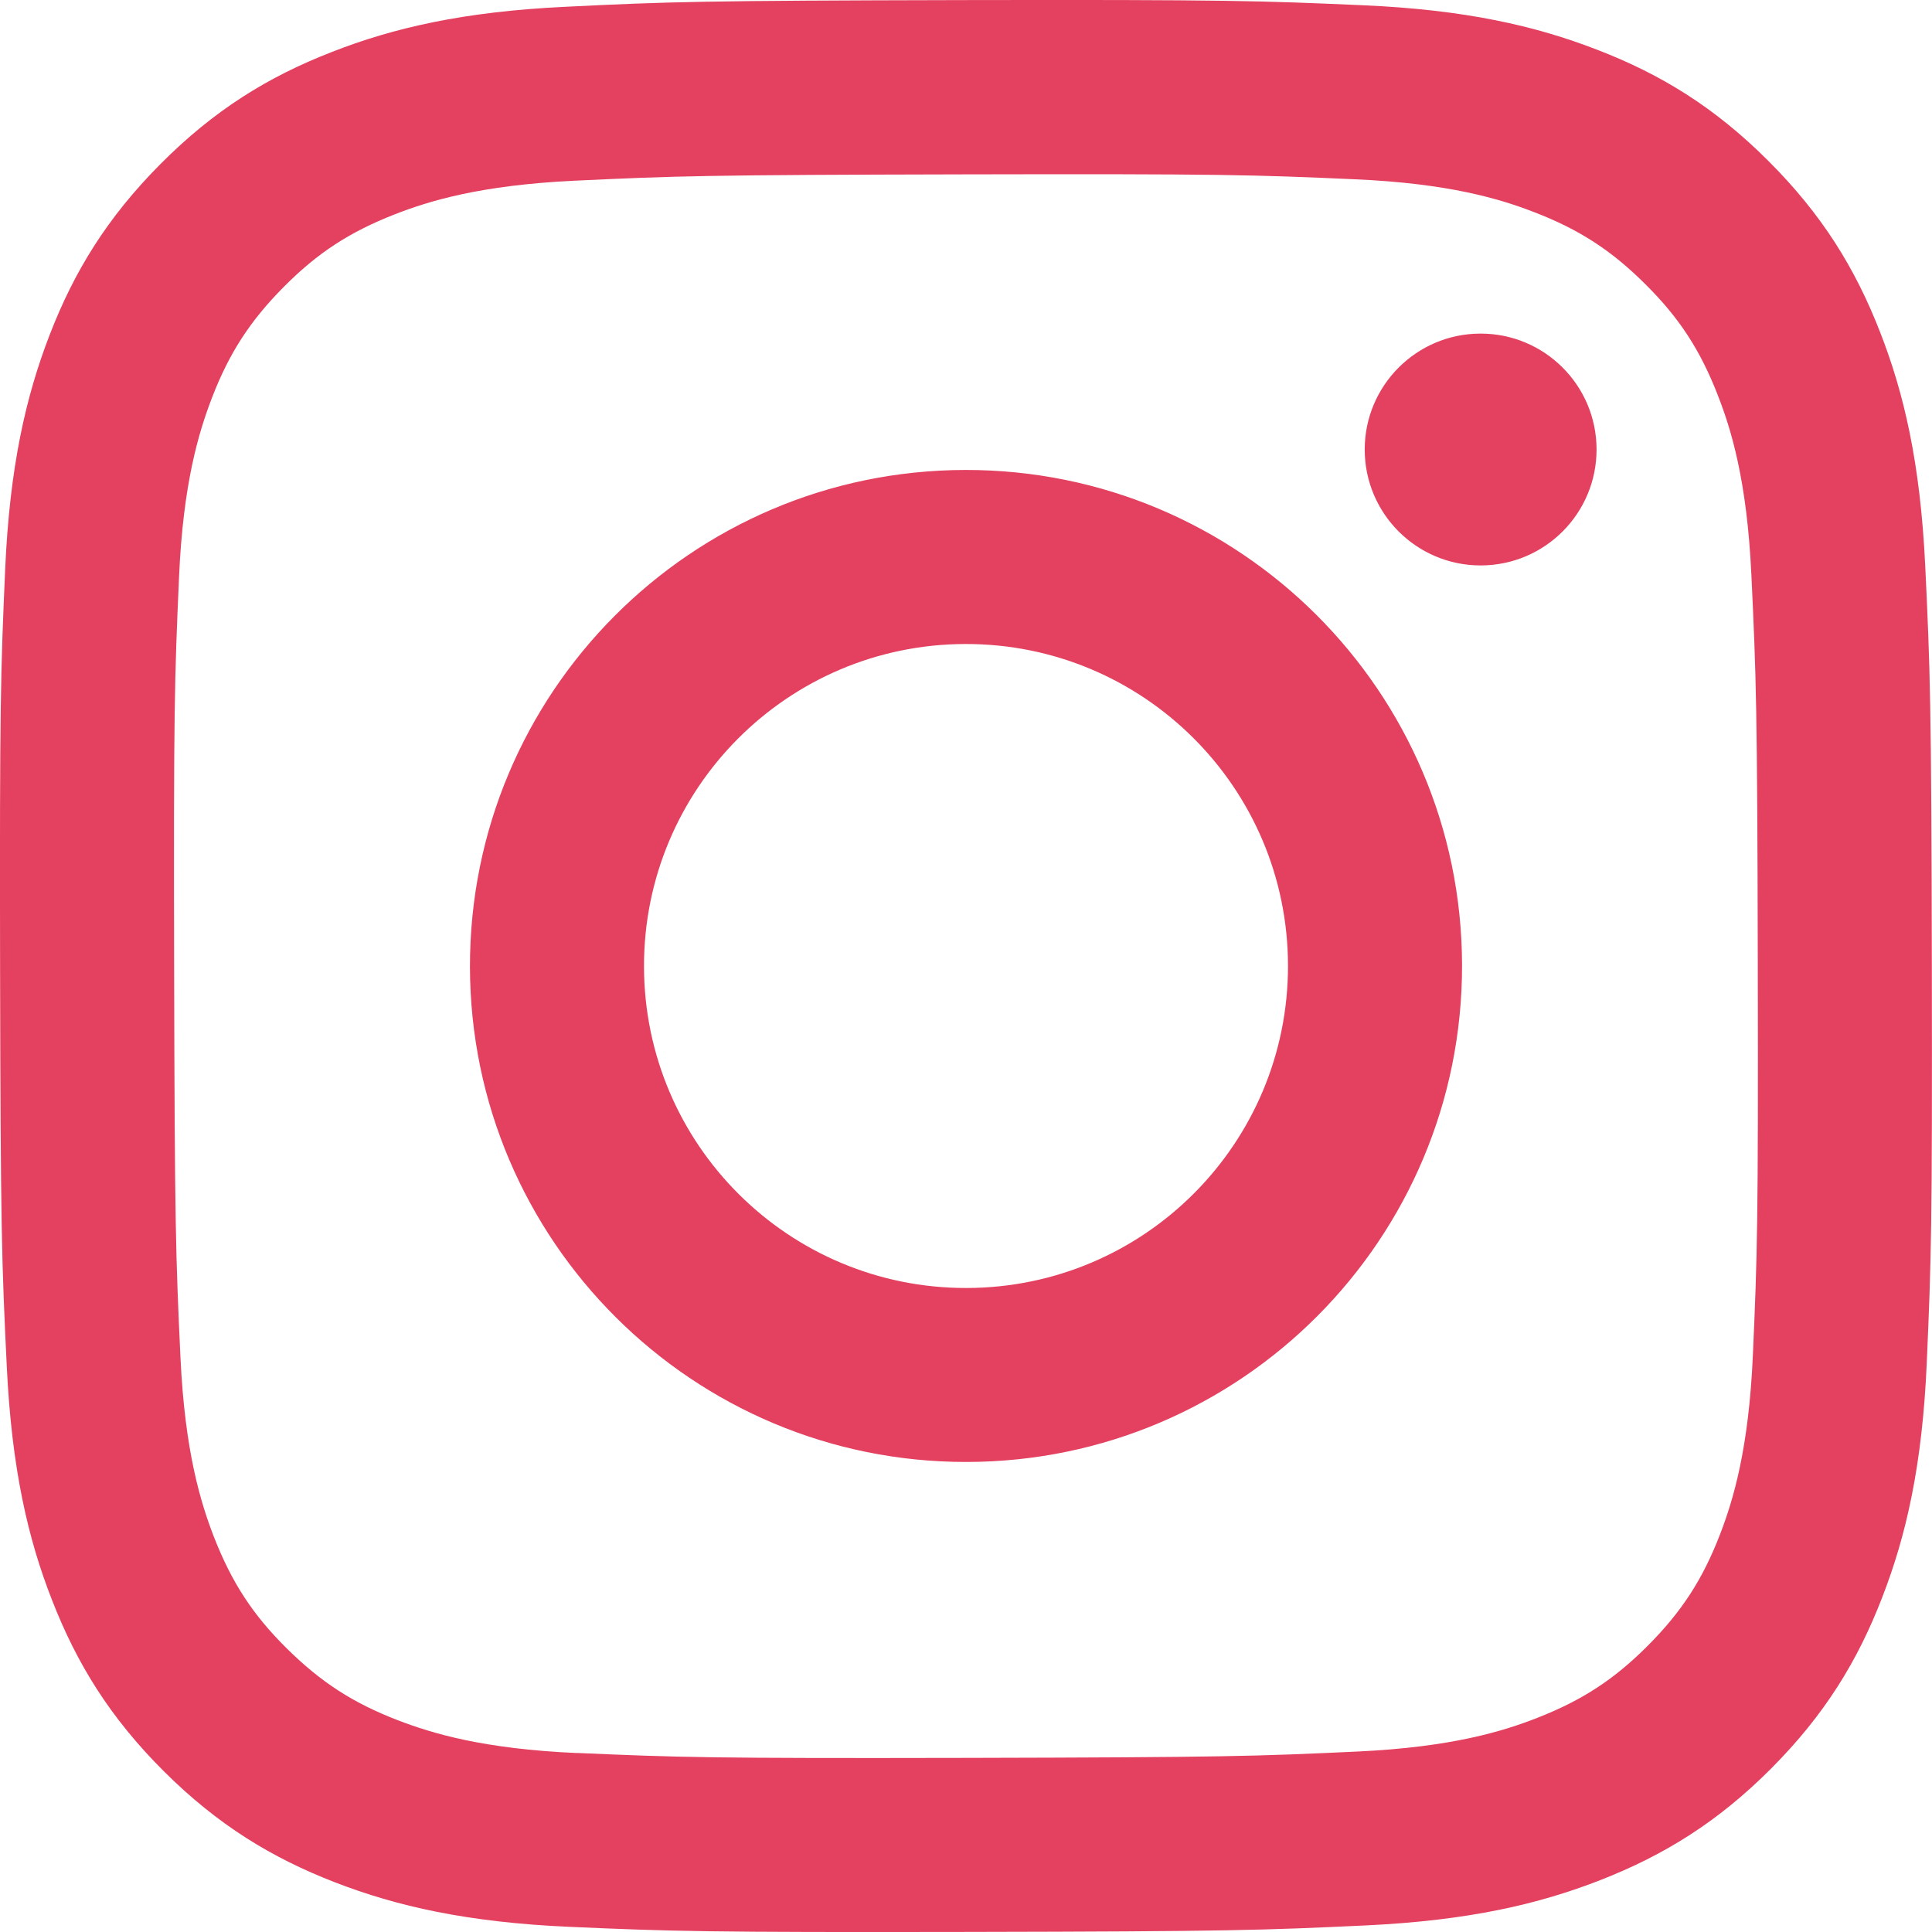
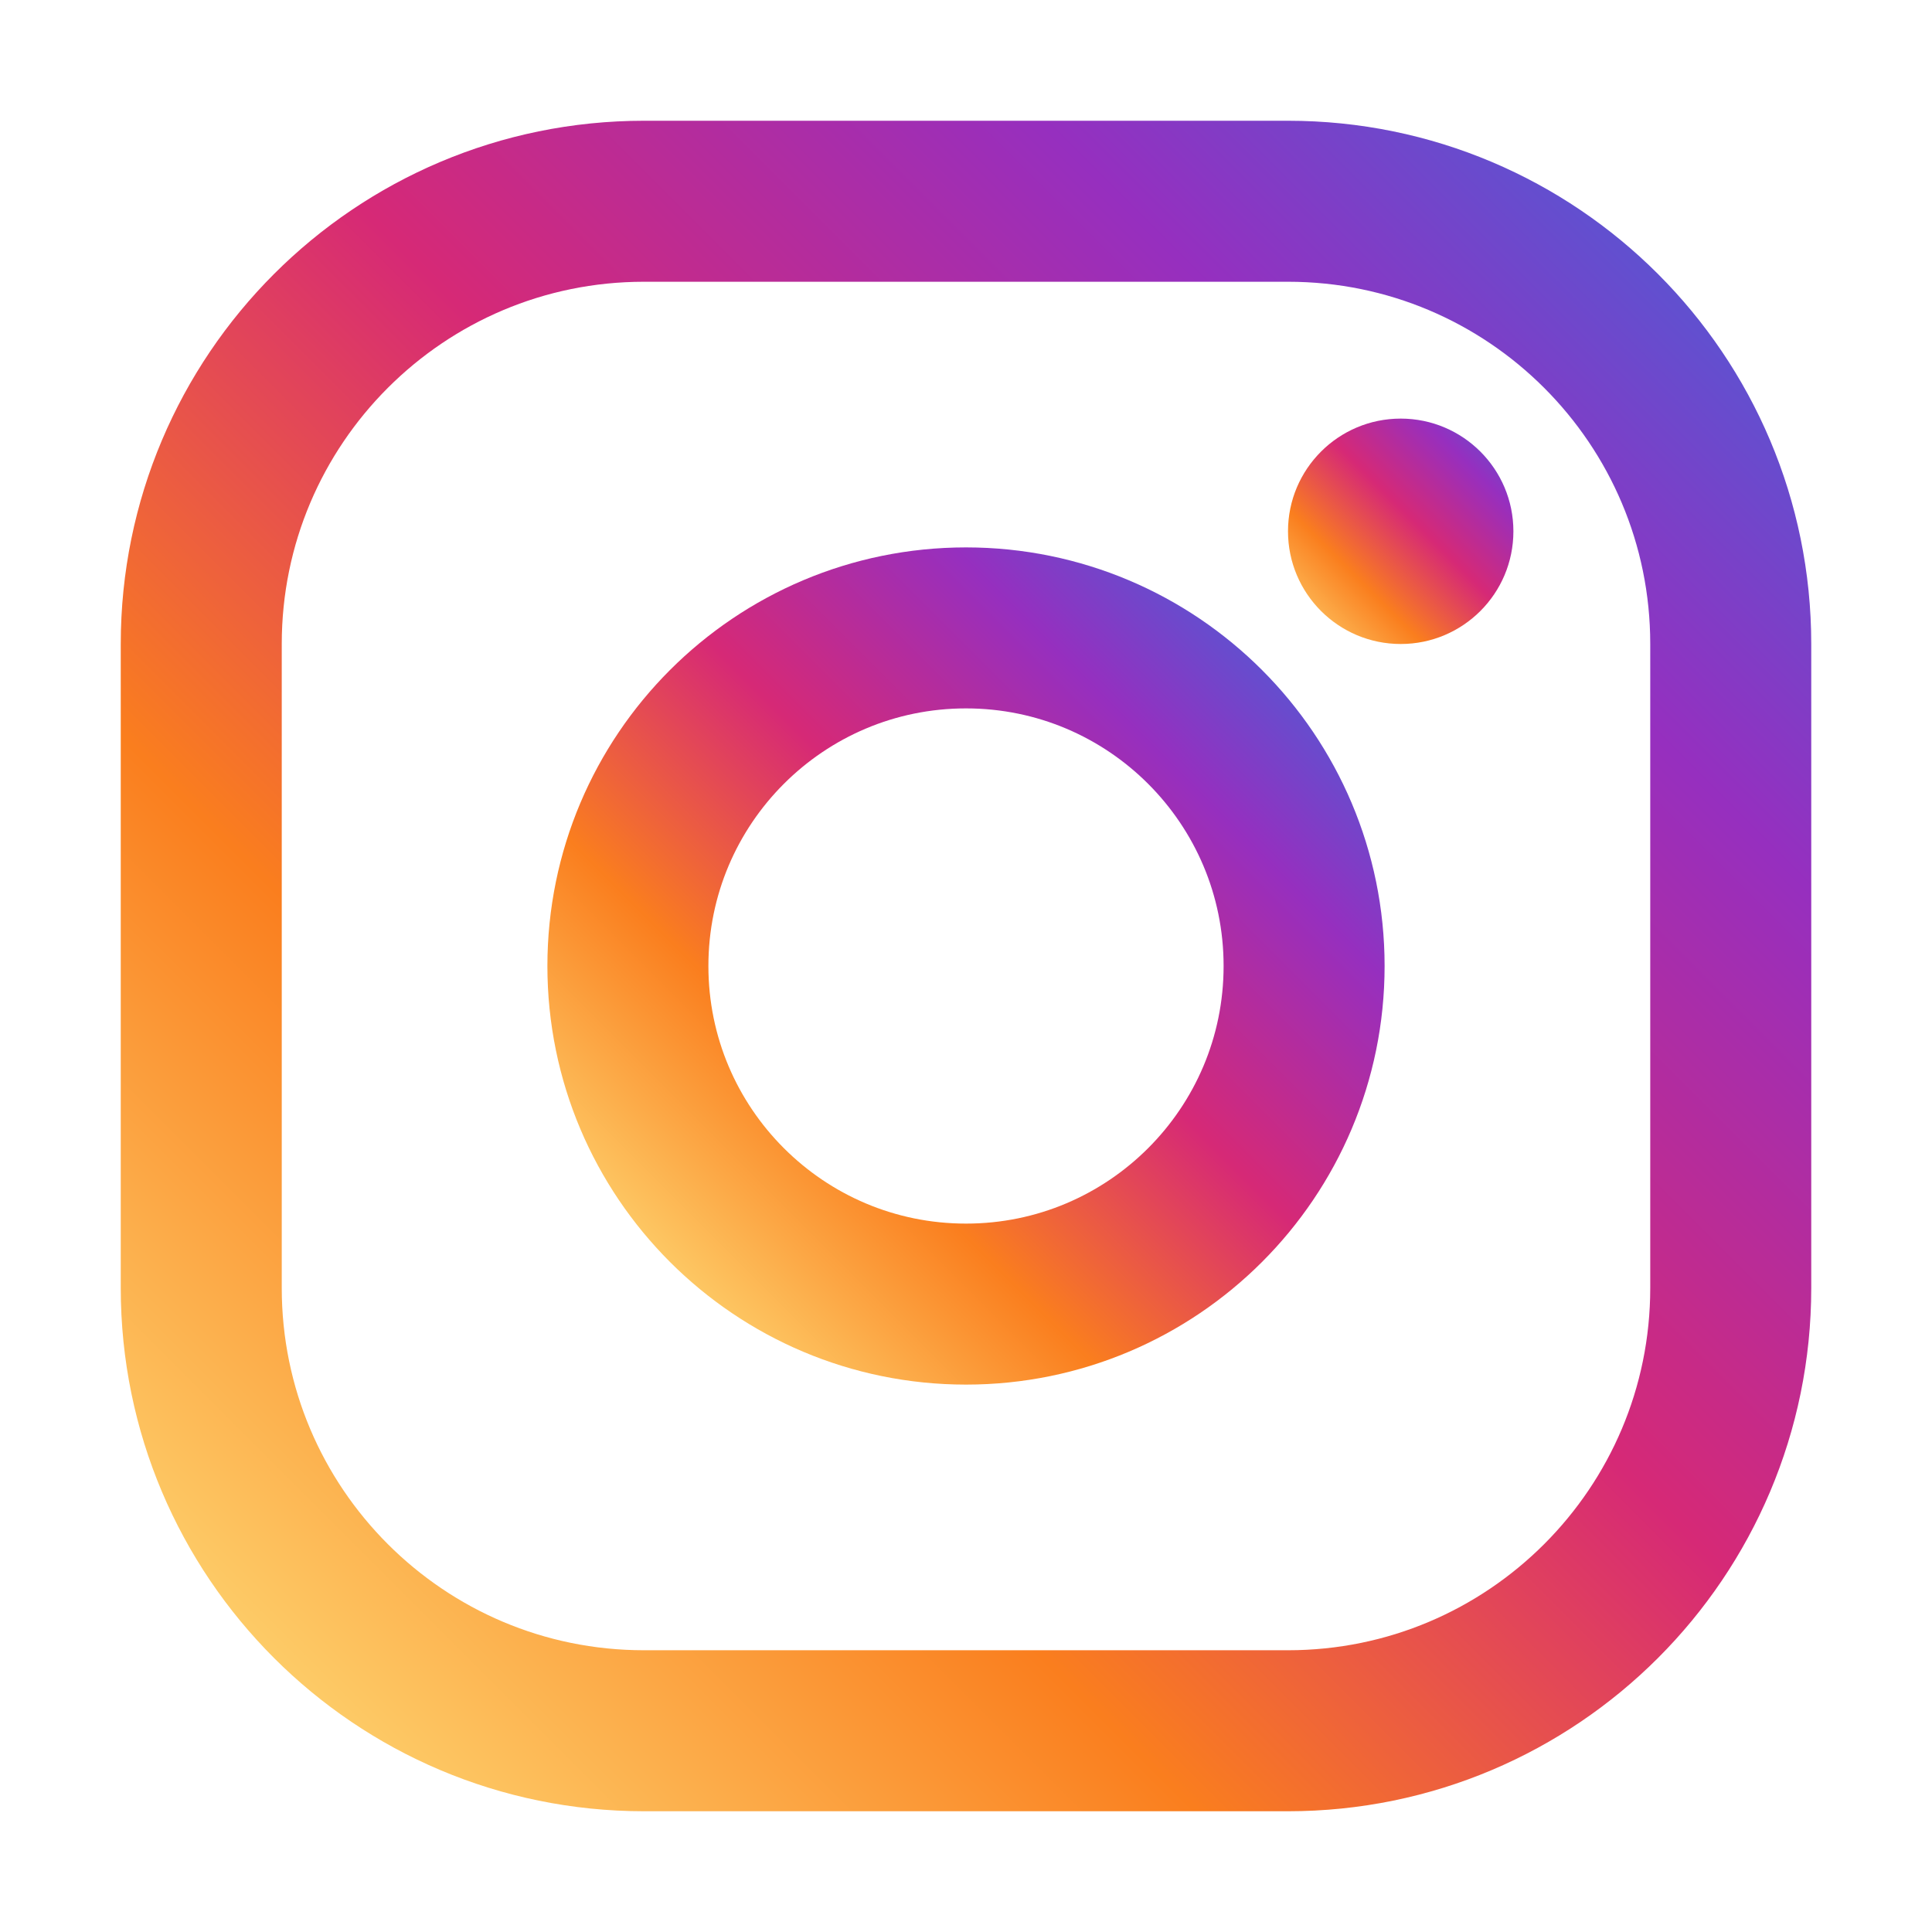
- <svg xmlns="http://www.w3.org/2000/svg" fill="#E4405F" role="img" viewBox="0 0 24 24">
-   <path d="M7.03.084c-1.277.06-2.149.264-2.911.563-.789.307-1.458.72-2.123 1.388-.665.668-1.075 1.337-1.38 2.127-.295.764-.496 1.637-.552 2.914-.056 1.278-.069 1.688-.063 4.947.006 3.259.021 3.667.083 4.947.061 1.276.264 2.148.564 2.911.308.789.72 1.457 1.388 2.123.668.665 1.337 1.074 2.128 1.38.763.295 1.636.496 2.913.552 1.277.056 1.688.069 4.946.063 3.258-.006 3.668-.021 4.948-.081 1.28-.061 2.147-.265 2.91-.563.789-.309 1.458-.72 2.123-1.388.665-.668 1.075-1.338 1.379-2.128.296-.763.497-1.636.552-2.912.056-1.281.069-1.69.063-4.948-.006-3.258-.021-3.667-.082-4.947-.061-1.28-.264-2.149-.563-2.912-.308-.789-.72-1.457-1.388-2.123C21.298 1.33 20.628.921 19.838.617 19.074.321 18.202.12 16.924.065 15.647.009 15.236-.005 11.977.001 8.718.008 8.31.021 7.03.084m.14 21.693c-1.17-.051-1.805-.245-2.229-.408-.561-.216-.96-.477-1.382-.895-.422-.418-.681-.819-.9-1.378-.164-.423-.362-1.058-.417-2.228-.059-1.264-.072-1.644-.079-4.848-.007-3.204.005-3.583.061-4.848.05-1.169.246-1.805.408-2.228.216-.561.476-.96.895-1.382.419-.422.818-.681 1.378-.9.423-.165 1.058-.361 2.227-.417 1.266-.06 1.645-.072 4.848-.079 3.203-.007 3.583.005 4.849.061 1.169.051 1.805.244 2.228.408.561.216.96.475 1.382.895.422.419.682.818.9 1.379.165.422.362 1.056.417 2.226.06 1.266.074 1.645.08 4.848.006 3.203-.005 3.583-.061 4.848-.051 1.17-.245 1.806-.408 2.229-.216.56-.476.96-.895 1.381-.419.421-.818.681-1.378.9-.422.165-1.058.362-2.226.417-1.266.059-1.645.072-4.849.079-3.204.007-3.583-.006-4.848-.061M16.953 5.586A1.44 1.44 0 1 0 18.39 4.144a1.44 1.44 0 0 0-1.437 1.442M5.838 12.012c.007 3.403 2.771 6.156 6.173 6.149 3.403-.006 6.157-2.77 6.151-6.173-.006-3.403-2.771-6.157-6.174-6.15-3.403.007-6.156 2.771-6.15 6.174M8 12.008a4 4 0 1 1 4.008 3.992A4 4 0 0 1 8 12.008" />
+ <svg xmlns="http://www.w3.org/2000/svg" viewBox="0 0 24 24">
+   <defs>
+     <linearGradient id="igg" x1="0" y1="1" x2="1" y2="0">
+       <stop offset="0" stop-color="#FEDA75" />
+       <stop offset="0.3" stop-color="#FA7E1E" />
+       <stop offset="0.55" stop-color="#D62976" />
+       <stop offset="0.8" stop-color="#962FBF" />
+       <stop offset="1" stop-color="#4F5BD5" />
+     </linearGradient>
+   </defs>
+   <rect x="2.5" y="2.5" width="19" height="19" rx="5.5" fill="none" stroke="url(#igg)" stroke-width="2" />
+   <circle cx="12" cy="12" r="4.2" fill="none" stroke="url(#igg)" stroke-width="2" />
+   <circle cx="17.4" cy="6.6" r="1.4" fill="url(#igg)" />
</svg>
